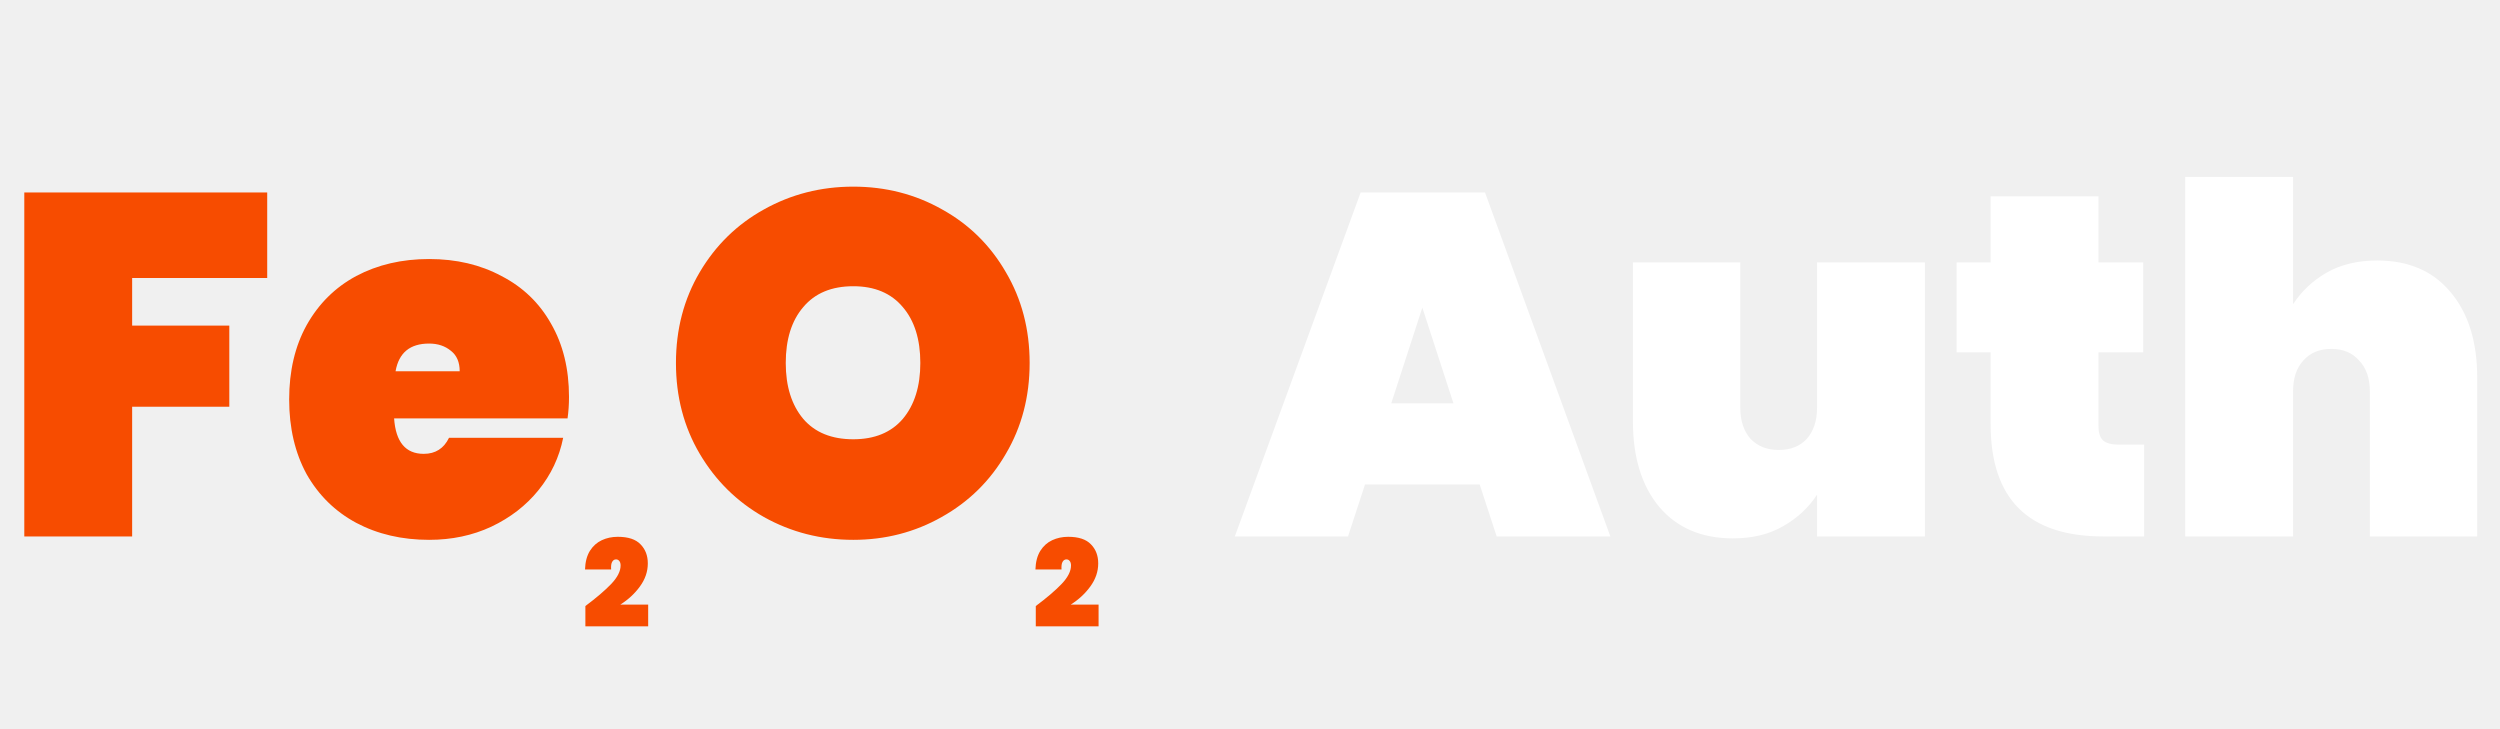
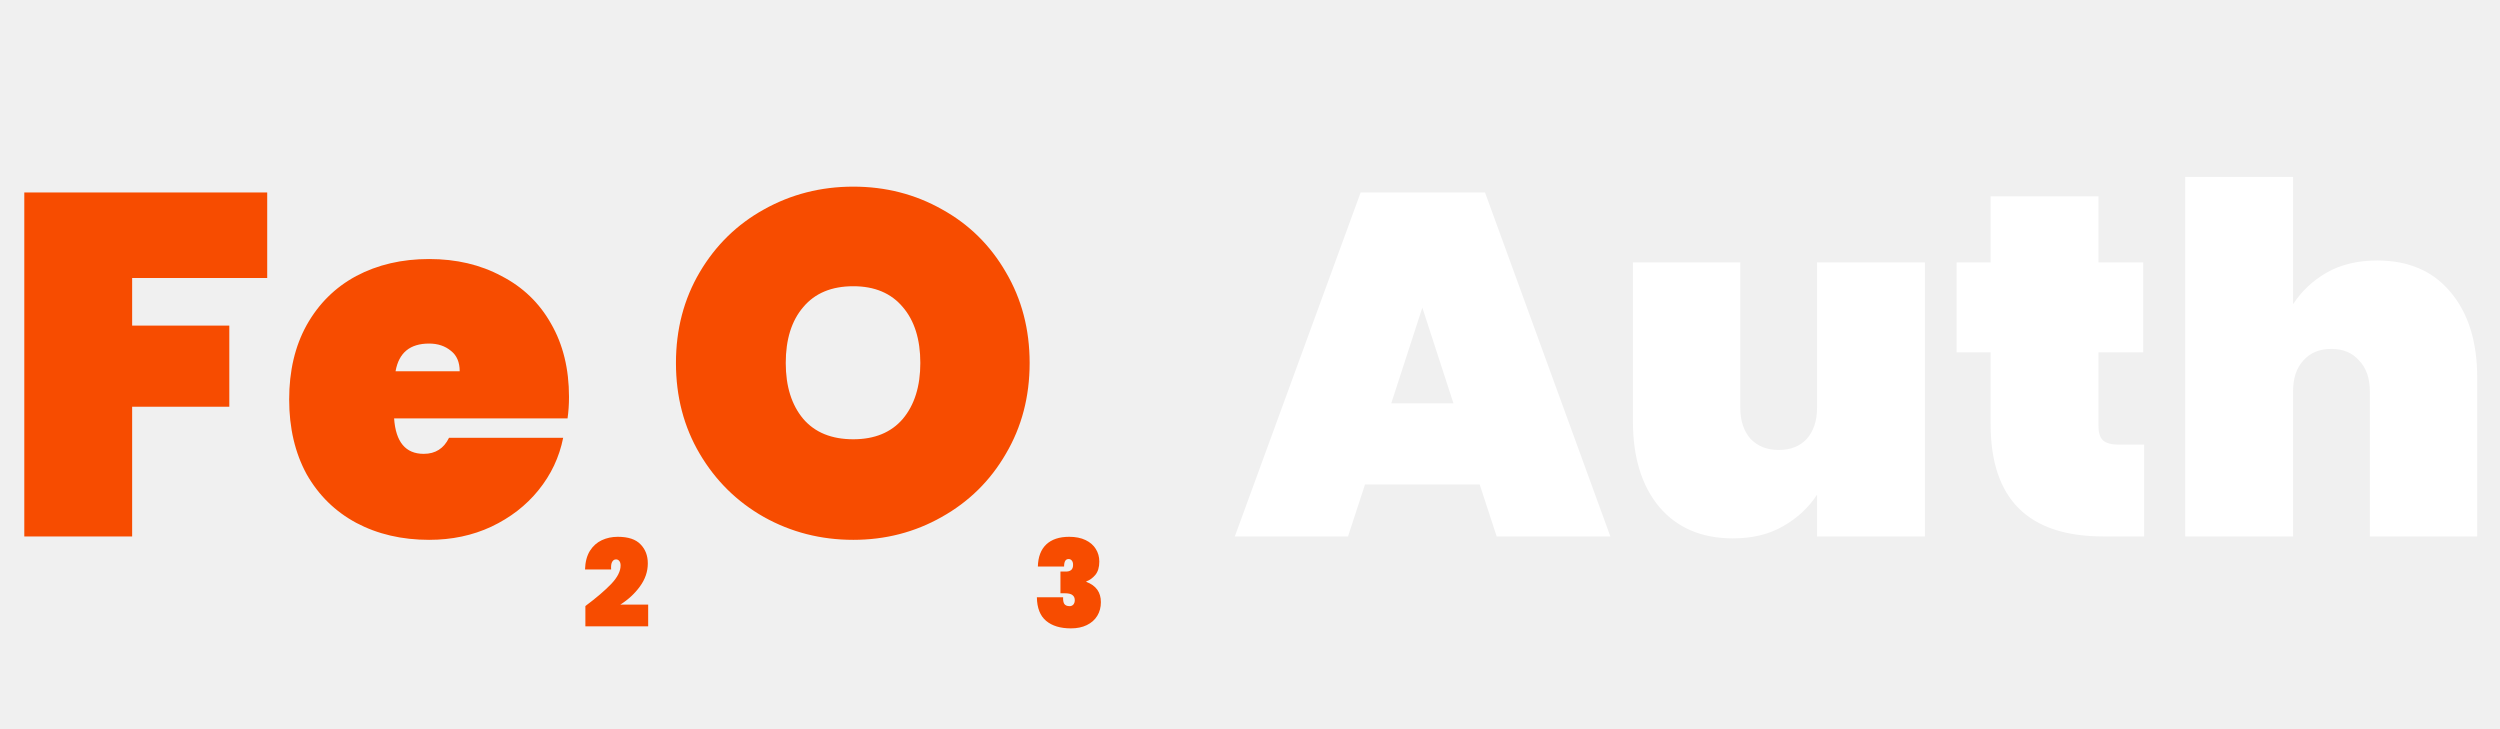
<svg xmlns="http://www.w3.org/2000/svg" width="494" height="144" viewBox="0 0 494 144" fill="none">
  <path d="M52.8 38.032V54.928H26.112V64.336H45.312V80.368H26.112V106H4.8V38.032H52.8ZM112.435 78.448C112.435 79.92 112.339 81.328 112.147 82.672H77.875C78.195 87.344 80.147 89.68 83.731 89.68C86.035 89.68 87.699 88.624 88.723 86.512H111.283C110.515 90.352 108.883 93.808 106.387 96.88C103.955 99.888 100.851 102.288 97.075 104.08C93.363 105.808 89.267 106.672 84.787 106.672C79.411 106.672 74.611 105.552 70.387 103.312C66.227 101.072 62.963 97.872 60.595 93.712C58.291 89.488 57.139 84.56 57.139 78.928C57.139 73.296 58.291 68.4 60.595 64.24C62.963 60.016 66.227 56.784 70.387 54.544C74.611 52.304 79.411 51.184 84.787 51.184C90.163 51.184 94.931 52.304 99.091 54.544C103.315 56.72 106.579 59.856 108.883 63.952C111.251 68.048 112.435 72.88 112.435 78.448ZM90.835 73.36C90.835 71.568 90.259 70.224 89.107 69.328C87.955 68.368 86.515 67.888 84.787 67.888C81.011 67.888 78.803 69.712 78.163 73.36H90.835ZM168.608 106.672C162.208 106.672 156.32 105.168 150.944 102.16C145.632 99.152 141.408 94.992 138.272 89.68C135.136 84.368 133.568 78.384 133.568 71.728C133.568 65.072 135.136 59.088 138.272 53.776C141.408 48.464 145.632 44.336 150.944 41.392C156.32 38.384 162.208 36.88 168.608 36.88C175.008 36.88 180.864 38.384 186.176 41.392C191.488 44.336 195.68 48.464 198.752 53.776C201.888 59.088 203.456 65.072 203.456 71.728C203.456 78.384 201.888 84.368 198.752 89.68C195.68 94.992 191.456 99.152 186.08 102.16C180.768 105.168 174.944 106.672 168.608 106.672ZM168.608 86.8C172.832 86.8 176.096 85.456 178.4 82.768C180.704 80.016 181.856 76.336 181.856 71.728C181.856 67.056 180.704 63.376 178.4 60.688C176.096 57.936 172.832 56.56 168.608 56.56C164.32 56.56 161.024 57.936 158.72 60.688C156.416 63.376 155.264 67.056 155.264 71.728C155.264 76.336 156.416 80.016 158.72 82.768C161.024 85.456 164.32 86.8 168.608 86.8Z" fill="#F74C00" />
  <path d="M292.384 95.728H269.728L266.368 106H244L268.864 38.032H293.44L318.208 106H295.744L292.384 95.728ZM287.2 79.696L281.056 60.784L274.912 79.696H287.2ZM380.362 51.856V106H359.05V97.744C357.386 100.304 355.146 102.384 352.33 103.984C349.578 105.584 346.282 106.384 342.442 106.384C336.234 106.384 331.37 104.304 327.85 100.144C324.394 95.984 322.666 90.352 322.666 83.248V51.856H343.882V80.56C343.882 83.12 344.554 85.168 345.898 86.704C347.306 88.176 349.162 88.912 351.466 88.912C353.834 88.912 355.69 88.176 357.034 86.704C358.378 85.168 359.05 83.12 359.05 80.56V51.856H380.362ZM423.684 87.856V106H415.62C400.772 106 393.348 98.608 393.348 83.824V69.616H386.628V51.856H393.348V38.8H414.66V51.856H423.492V69.616H414.66V84.208C414.66 85.488 414.948 86.416 415.524 86.992C416.164 87.568 417.188 87.856 418.596 87.856H423.684ZM469.72 51.472C475.928 51.472 480.76 53.552 484.216 57.712C487.736 61.872 489.496 67.504 489.496 74.608V106H468.28V77.296C468.28 74.736 467.576 72.72 466.168 71.248C464.824 69.712 463 68.944 460.696 68.944C458.328 68.944 456.472 69.712 455.128 71.248C453.784 72.72 453.112 74.736 453.112 77.296V106H431.8V34.96H453.112V60.112C454.776 57.552 456.984 55.472 459.736 53.872C462.552 52.272 465.88 51.472 469.72 51.472Z" fill="white" />
  <path d="M115.672 119.752C117.816 118.152 119.512 116.704 120.76 115.408C122.008 114.096 122.632 112.872 122.632 111.736C122.632 111.352 122.544 111.056 122.368 110.848C122.208 110.64 121.992 110.536 121.72 110.536C121.4 110.536 121.144 110.704 120.952 111.04C120.776 111.36 120.712 111.856 120.76 112.528H115.6C115.648 111.04 115.968 109.816 116.56 108.856C117.168 107.896 117.952 107.192 118.912 106.744C119.872 106.296 120.928 106.072 122.08 106.072C124.128 106.072 125.624 106.568 126.568 107.56C127.528 108.536 128.008 109.792 128.008 111.328C128.008 112.944 127.488 114.464 126.448 115.888C125.424 117.296 124.136 118.488 122.584 119.464H128.08V123.76H115.672V119.752Z" fill="#F74C00" />
-   <path d="M204.672 119.752C206.816 118.152 208.512 116.704 209.76 115.408C211.008 114.096 211.632 112.872 211.632 111.736C211.632 111.352 211.544 111.056 211.368 110.848C211.208 110.64 210.992 110.536 210.72 110.536C210.4 110.536 210.144 110.704 209.952 111.04C209.776 111.36 209.712 111.856 209.76 112.528H204.6C204.648 111.04 204.968 109.816 205.56 108.856C206.168 107.896 206.952 107.192 207.912 106.744C208.872 106.296 209.928 106.072 211.08 106.072C213.128 106.072 214.624 106.568 215.568 107.56C216.528 108.536 217.008 109.792 217.008 111.328C217.008 112.944 216.488 114.464 215.448 115.888C214.424 117.296 213.136 118.488 211.584 119.464H217.08V123.76H204.672V119.752Z" fill="#F74C00" />
+   <path d="M205.08 111.952C205.128 110.048 205.68 108.592 206.736 107.584C207.808 106.576 209.32 106.072 211.272 106.072C212.536 106.072 213.616 106.288 214.512 106.72C215.408 107.152 216.08 107.736 216.528 108.472C216.992 109.208 217.224 110.04 217.224 110.968C217.224 112.088 216.96 112.968 216.432 113.608C215.904 114.232 215.312 114.656 214.656 114.88V114.976C216.576 115.696 217.536 117.032 217.536 118.984C217.536 120.008 217.296 120.912 216.816 121.696C216.336 122.48 215.648 123.088 214.752 123.52C213.872 123.952 212.824 124.168 211.608 124.168C209.528 124.168 207.896 123.672 206.712 122.68C205.528 121.688 204.92 120.136 204.888 118.024H210.072C210.04 118.6 210.12 119.04 210.312 119.344C210.52 119.632 210.872 119.776 211.368 119.776C211.656 119.776 211.896 119.672 212.088 119.464C212.28 119.24 212.376 118.952 212.376 118.6C212.376 118.152 212.224 117.816 211.92 117.592C211.632 117.352 211.136 117.232 210.432 117.232H209.544V112.936H210.408C211.496 113 212.04 112.568 212.04 111.64C212.04 111.24 211.952 110.944 211.776 110.752C211.616 110.56 211.408 110.464 211.152 110.464C210.56 110.464 210.264 110.96 210.264 111.952H205.08Z" fill="#F74C00" />
</svg>
